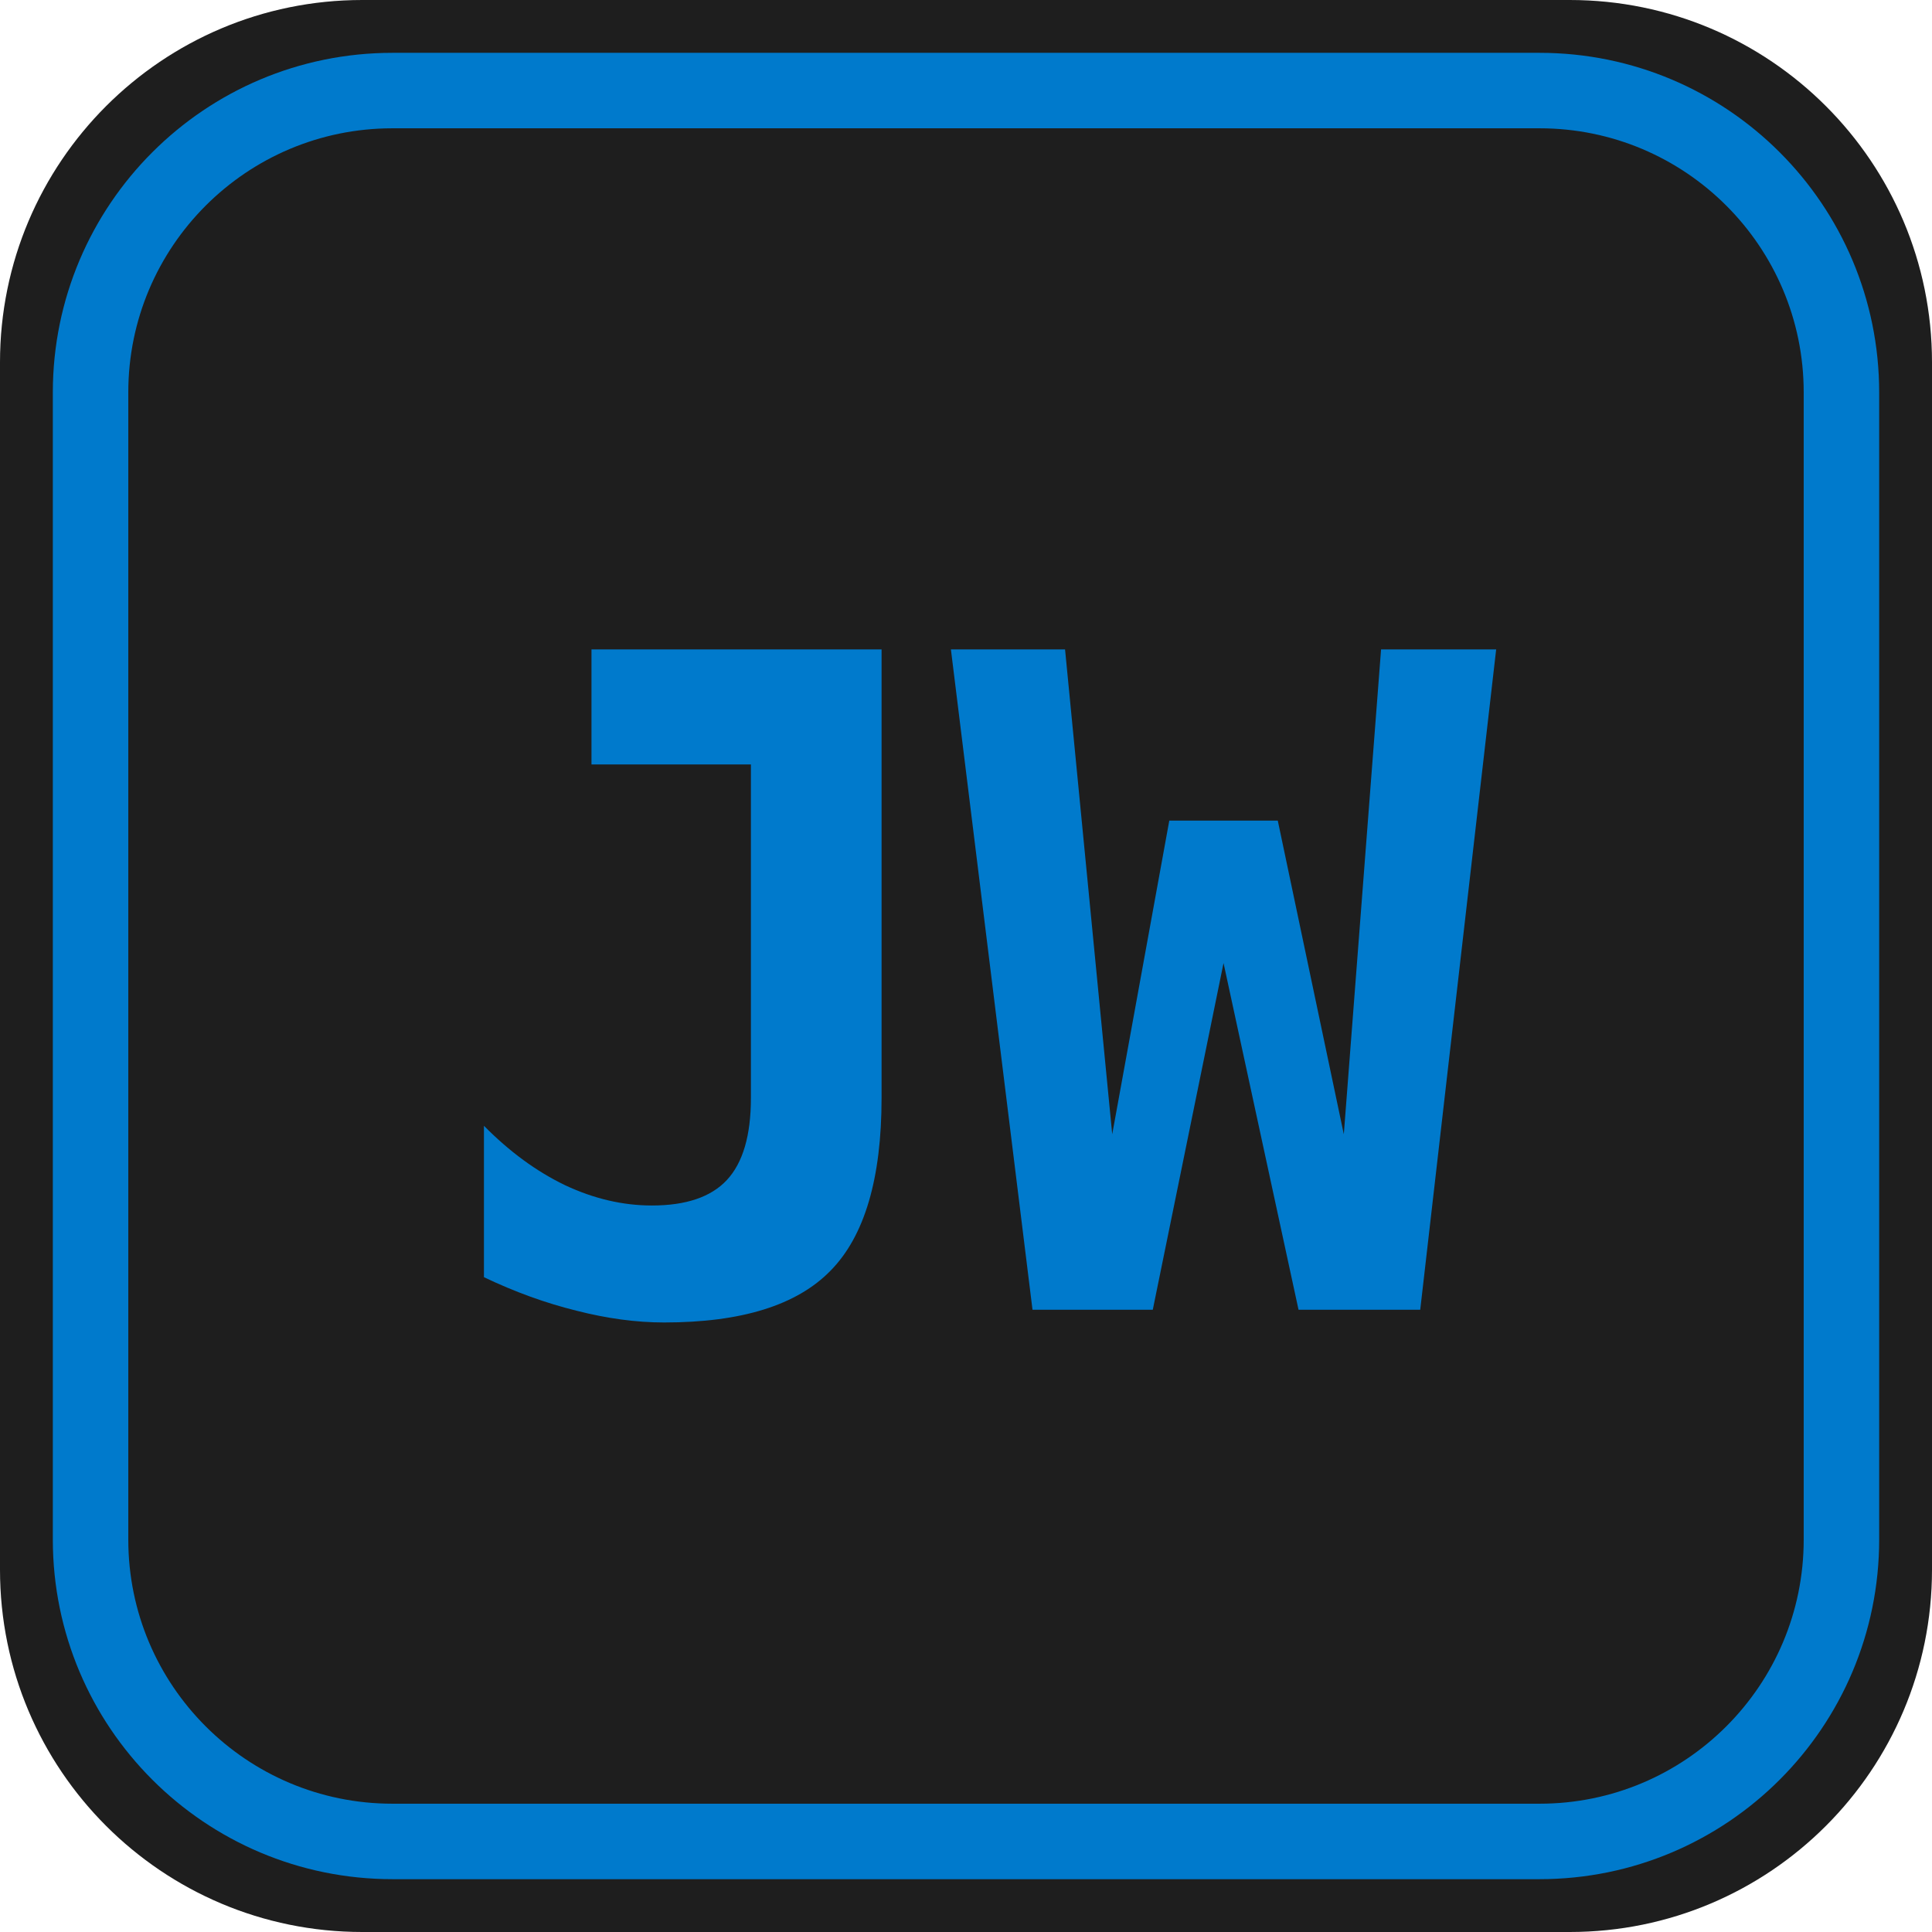
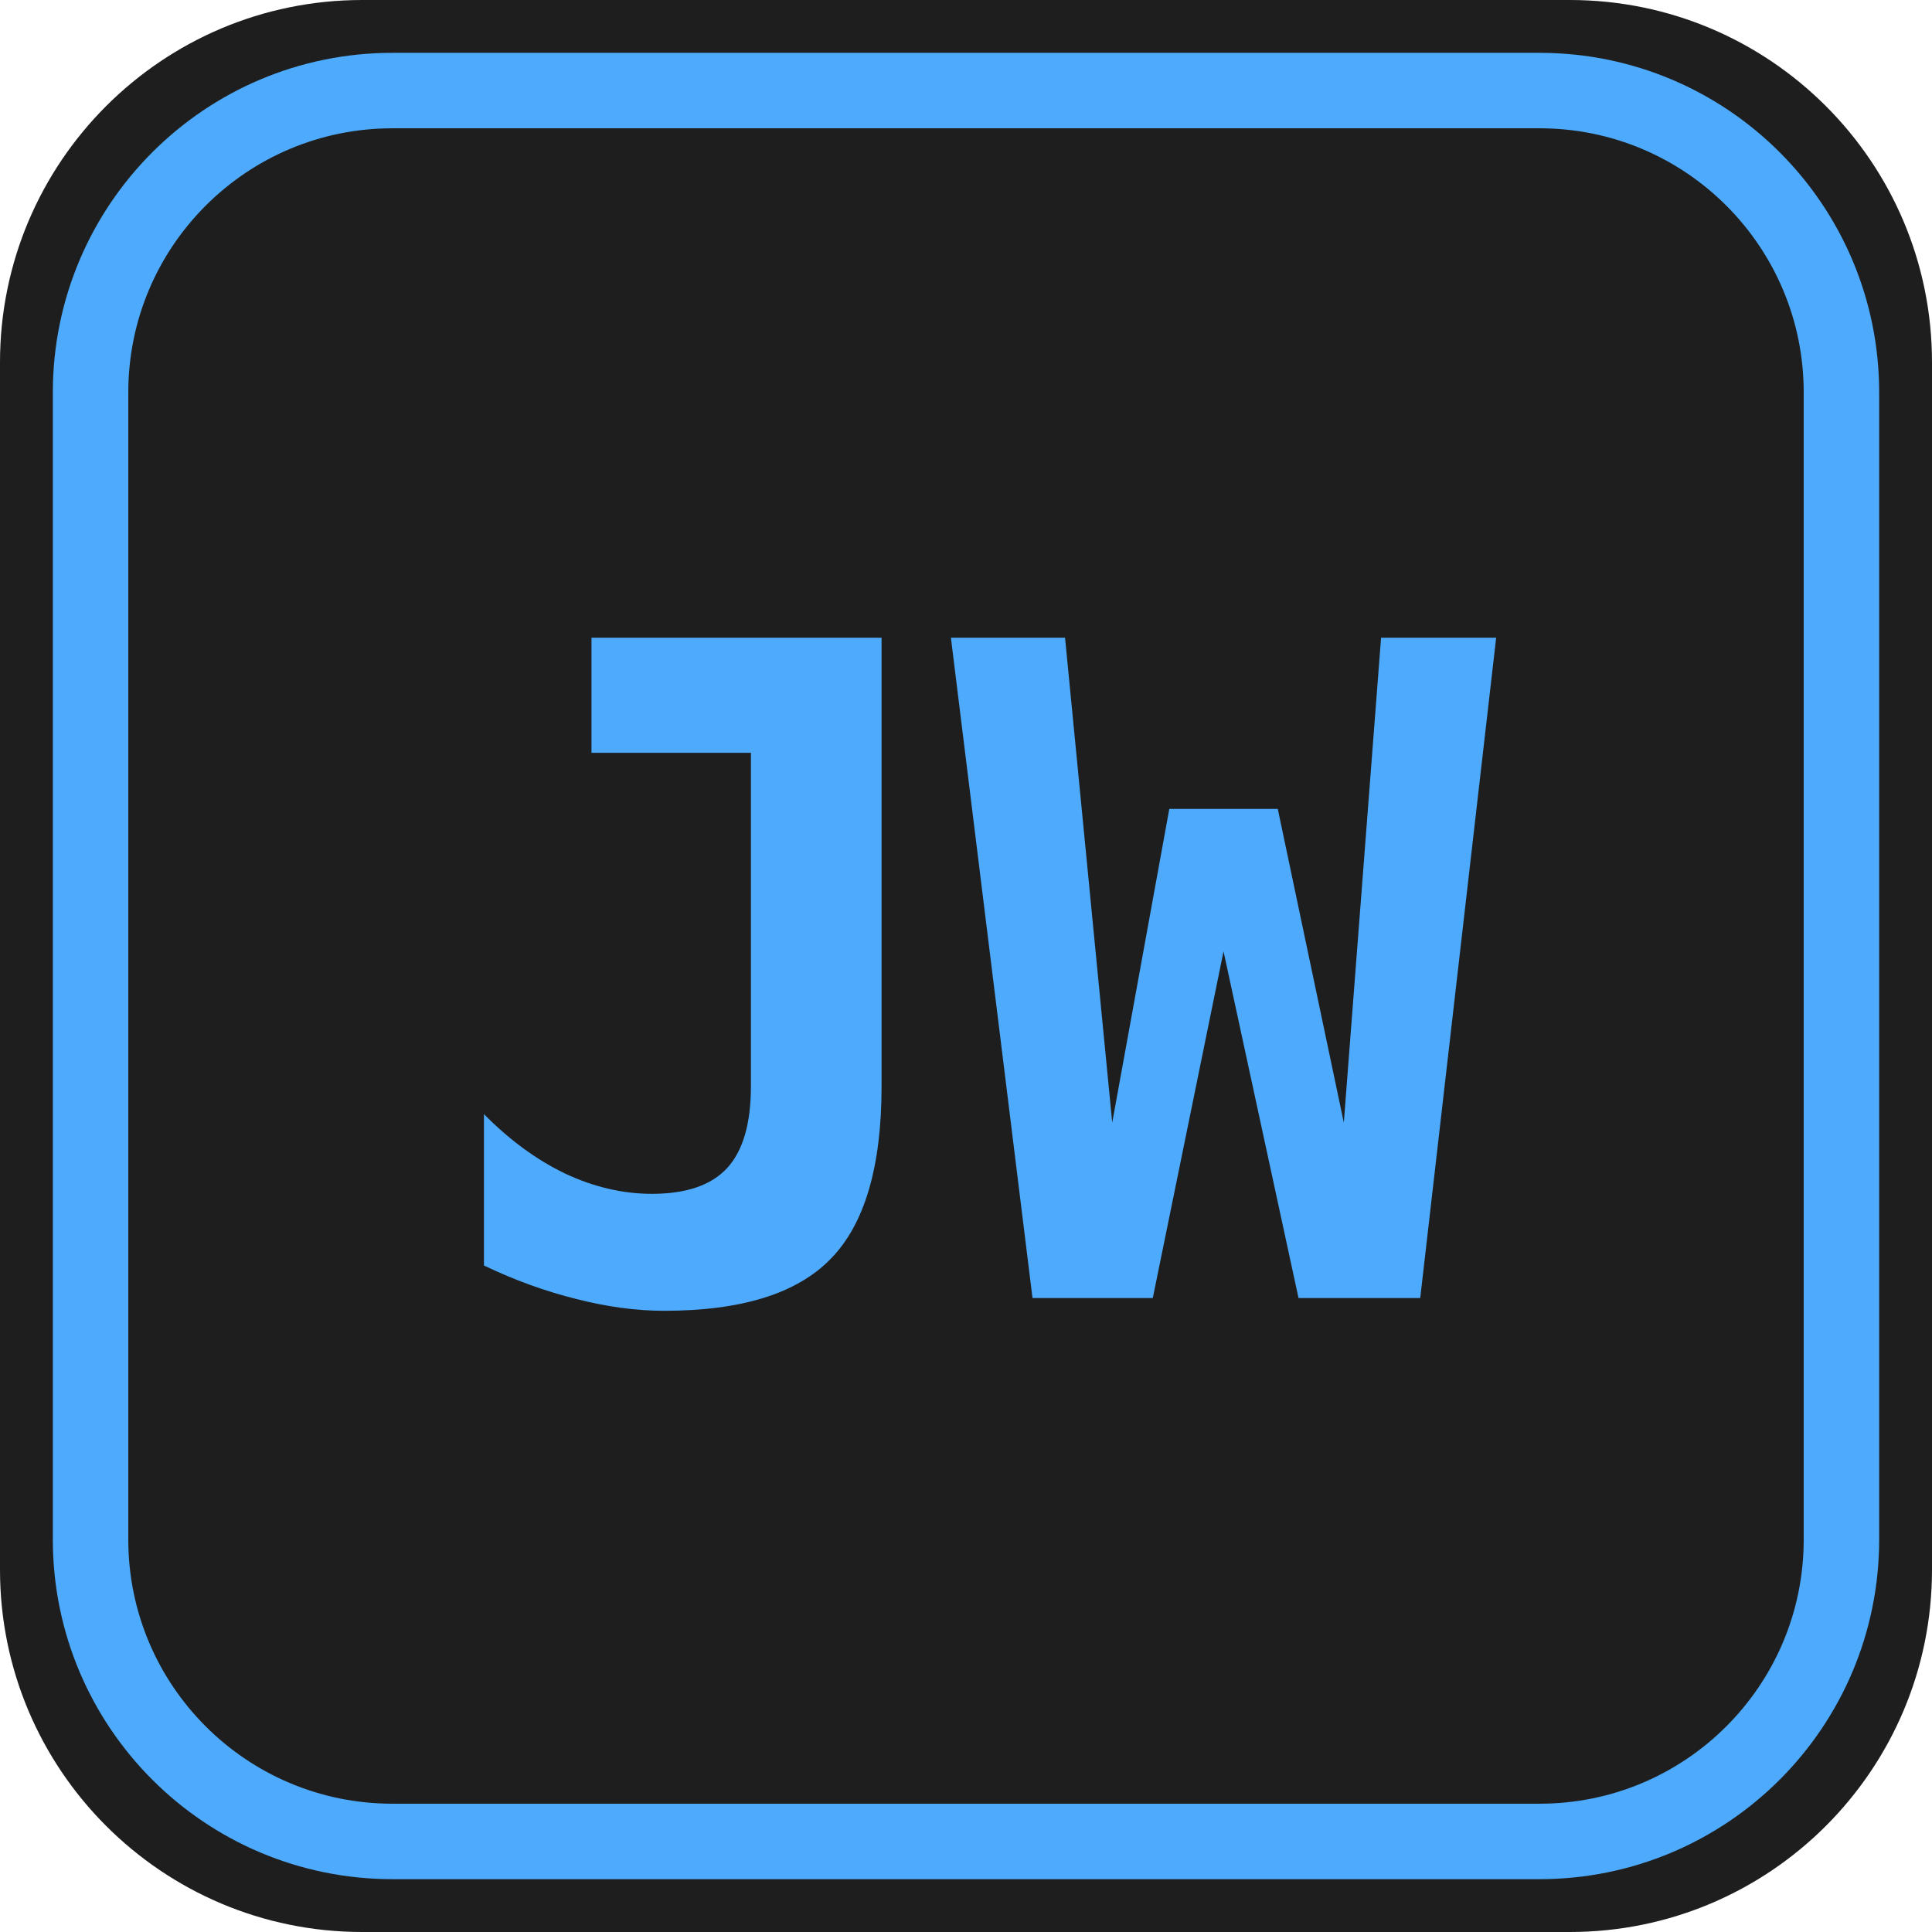
<svg xmlns="http://www.w3.org/2000/svg" viewBox="0 0 64 64" width="64" height="64" role="img" aria-label="Josiah White portfolio">
  <rect width="64" height="64" rx="12" fill="#1e1e1e" />
-   <rect x="3" y="3" width="58" height="58" rx="10" fill="none" stroke="#007acc" stroke-width="2.5" />
-   <text x="32" y="33" text-anchor="middle" dominant-baseline="central" font-family="'JetBrains Mono', ui-monospace, 'Cascadia Code', Consolas, monospace" font-size="30" font-weight="700" fill="#007acc" letter-spacing="-1">JW</text>
+   <rect x="3" y="3" width="58" height="58" rx="10" fill="none" stroke="#4daafc" stroke-width="2.5" />
+   <text x="32" y="43" text-anchor="middle" font-family="'JetBrains Mono', ui-monospace, 'Cascadia Code', Menlo, Consolas, monospace" font-size="30" font-weight="700" fill="#4daafc" letter-spacing="-1">JW</text>
</svg>
